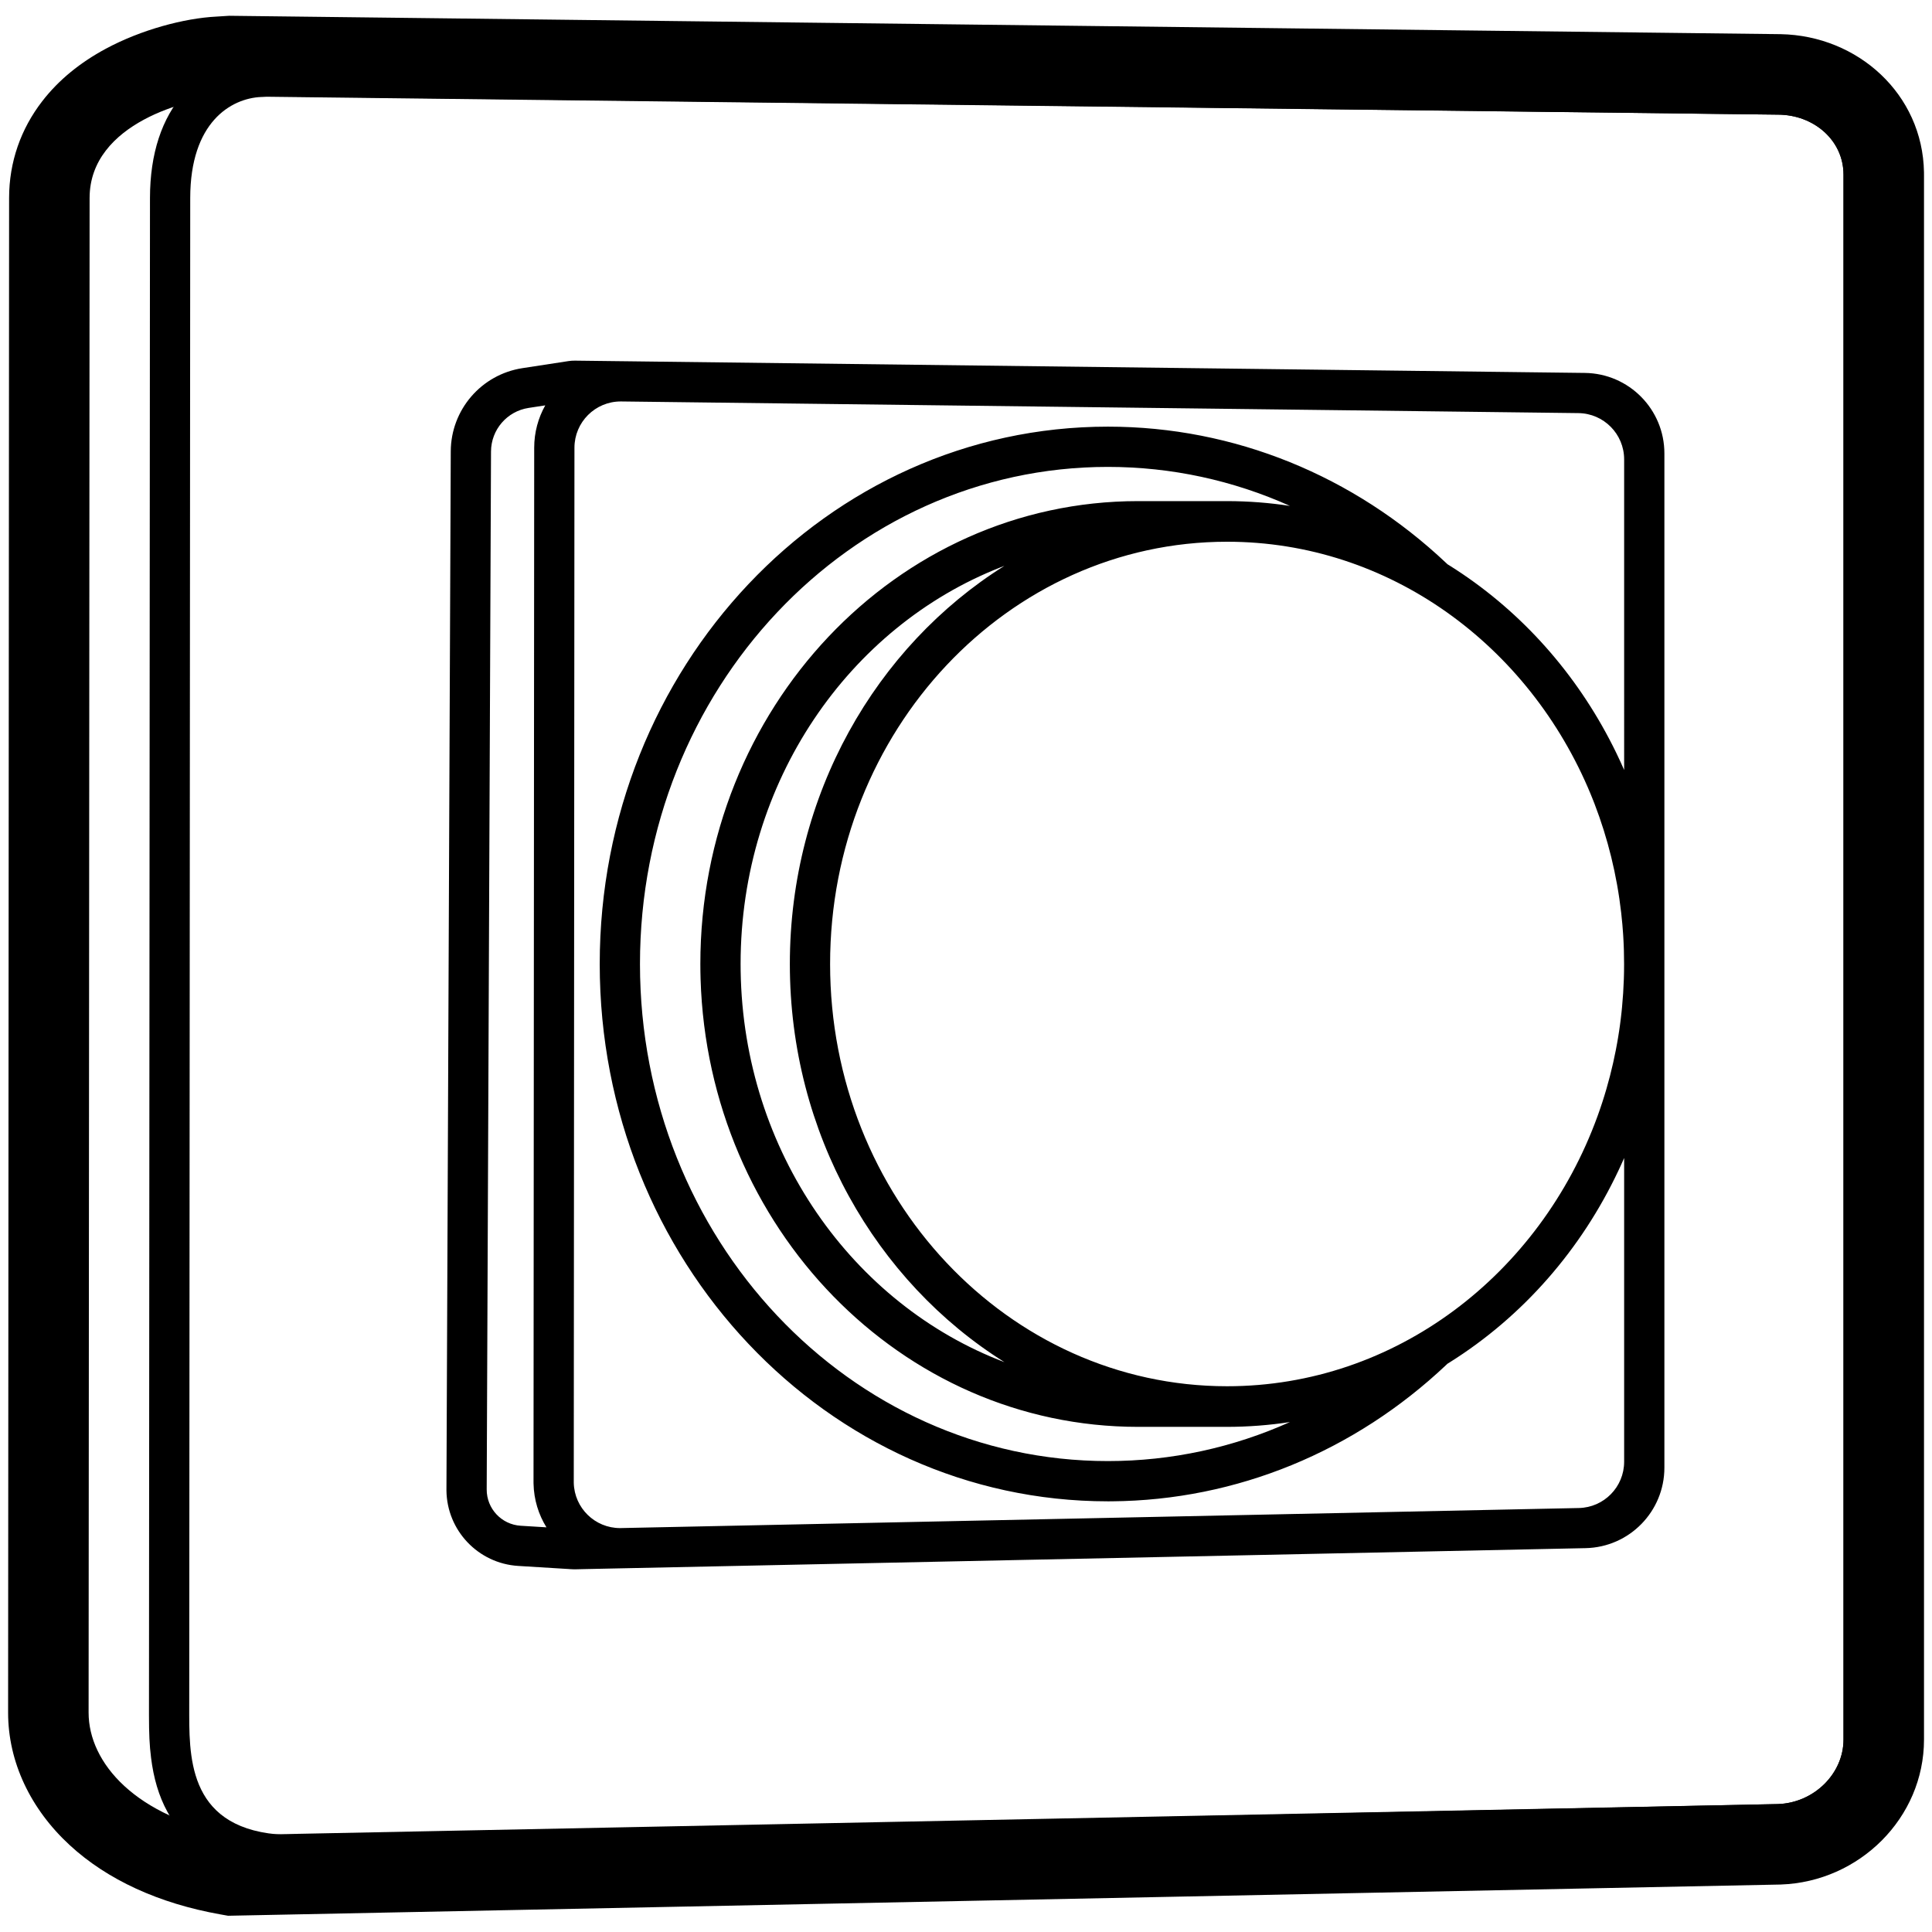
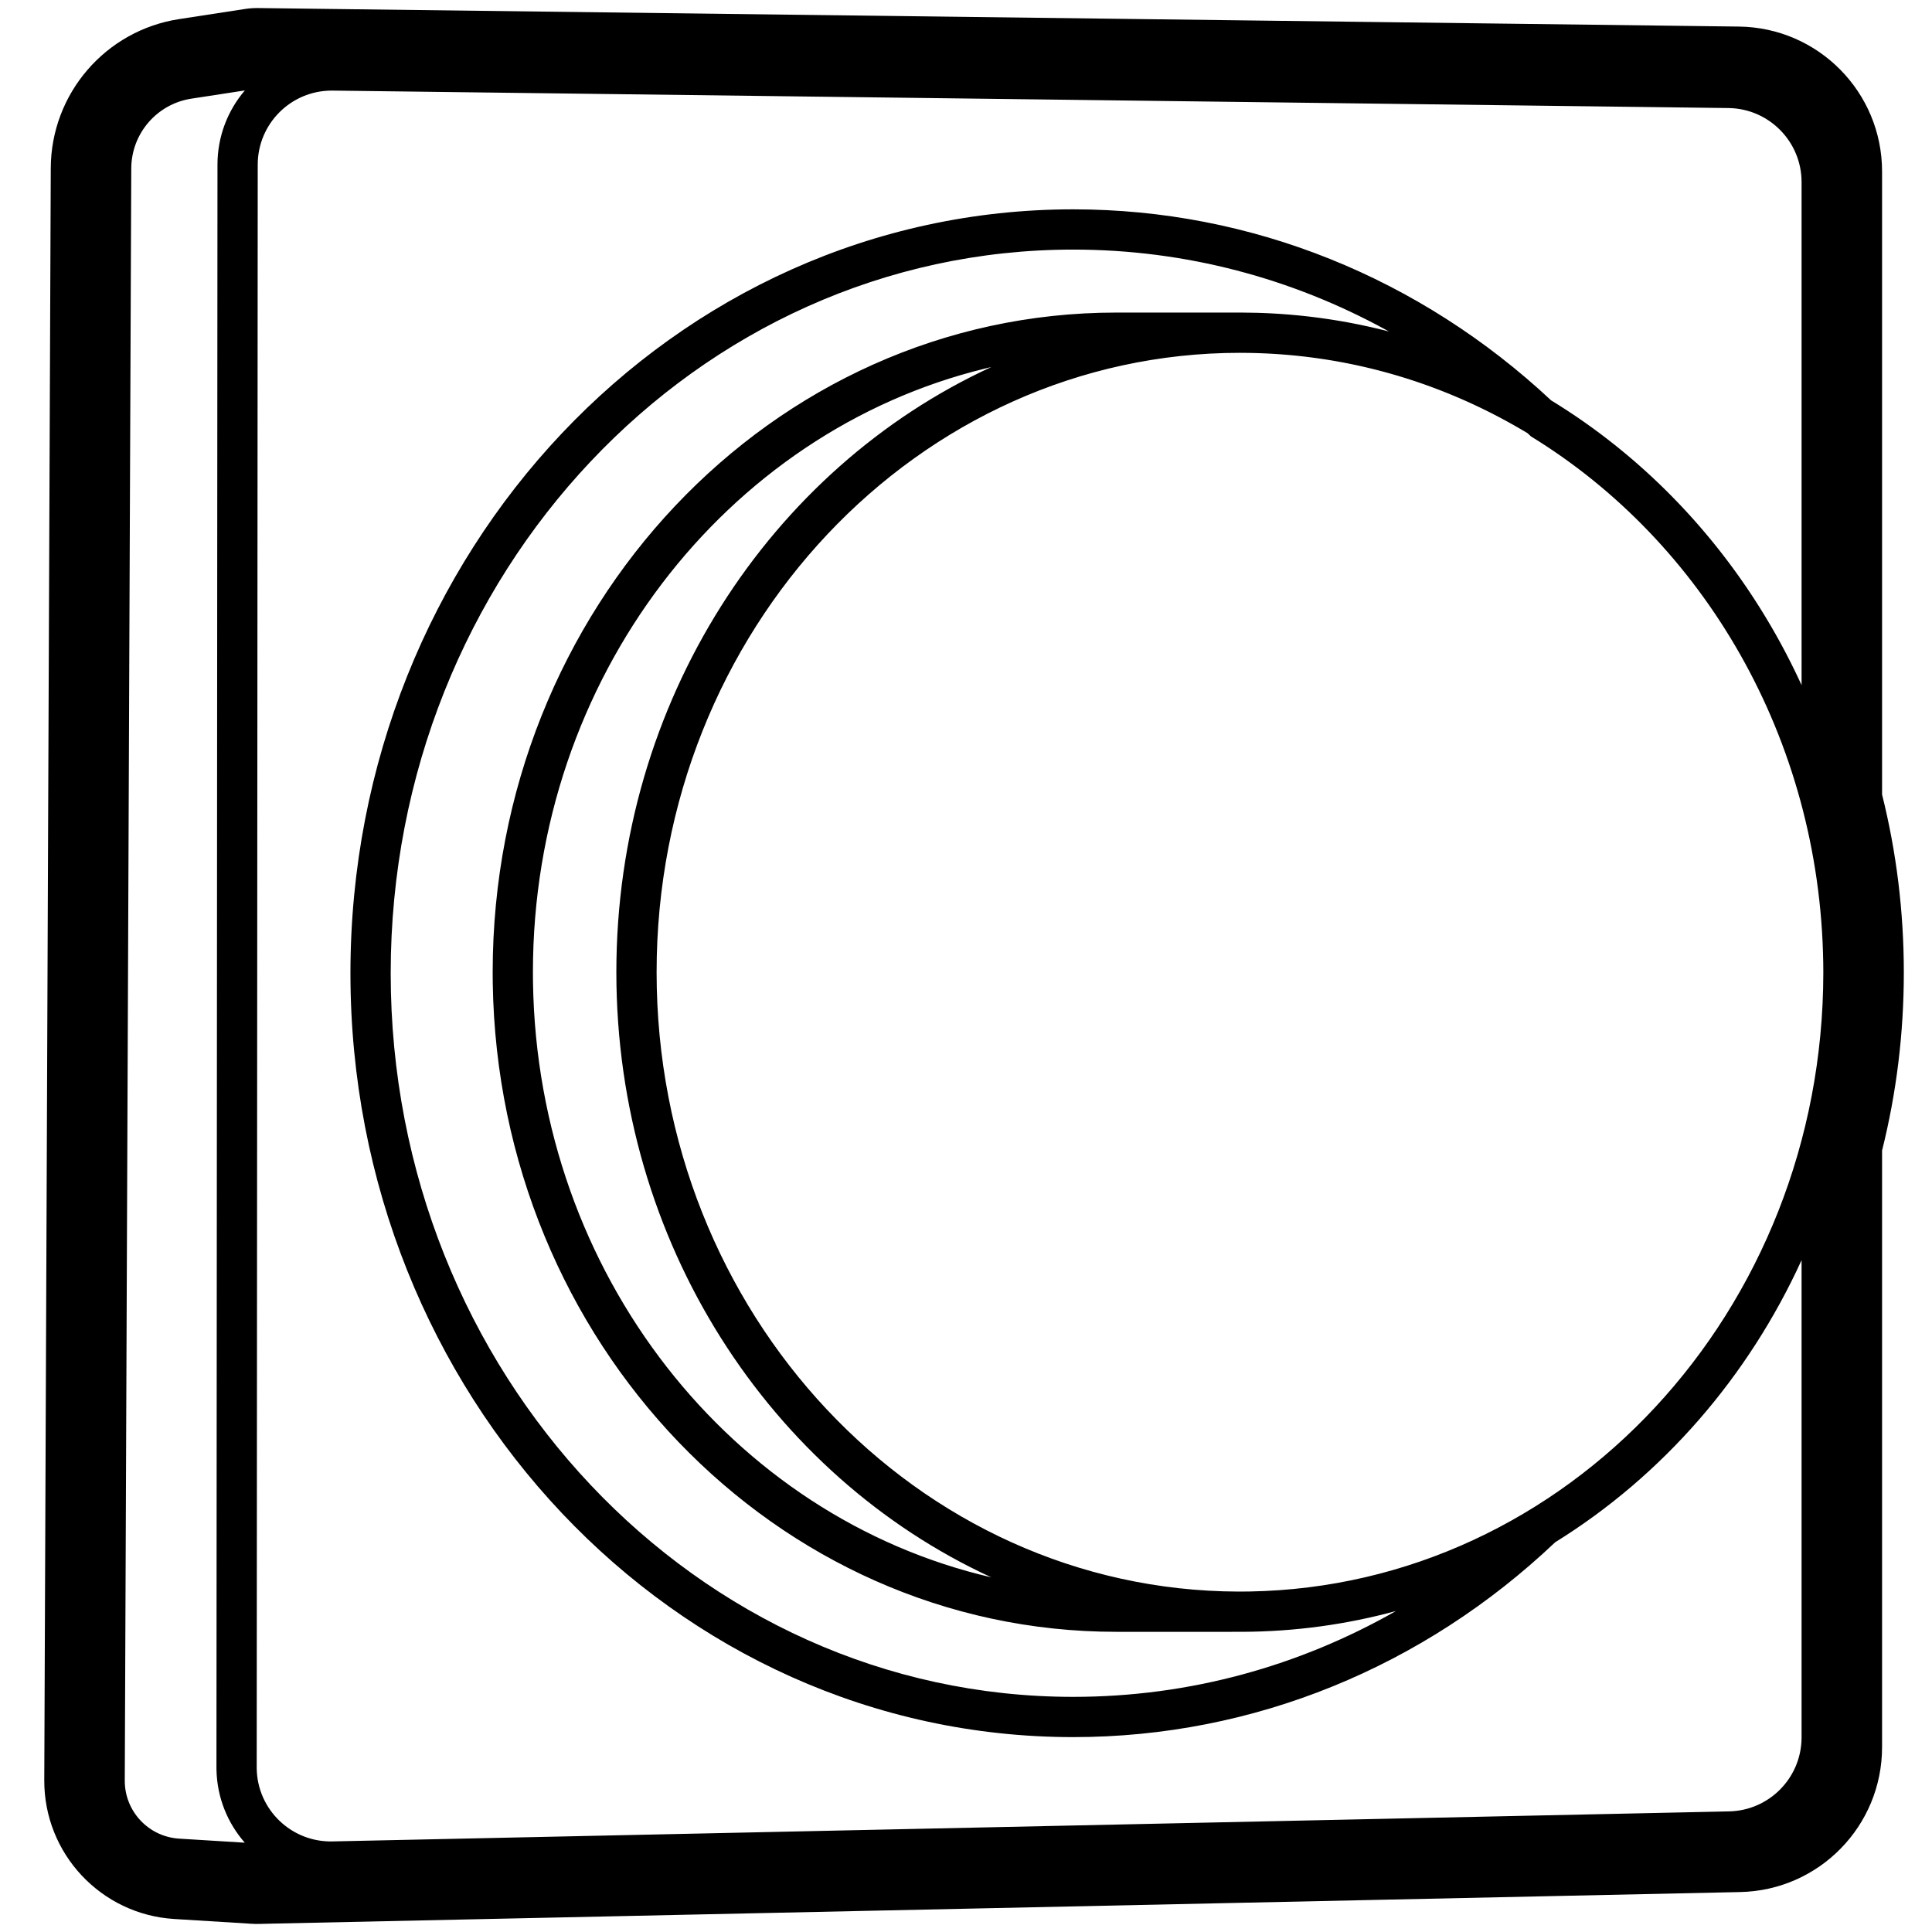
- <svg xmlns="http://www.w3.org/2000/svg" width="960px" height="960px" viewBox="0 0 960 960" version="1.1">
-   <g id="dk.denfrievilje.deviconnect/drivers/reg" stroke="none" fill="none" fill-rule="nonzero">
-     <path d="M113.888,7.842 L115.392,7.86 L883.967,16.967 L884.827,16.978 C923.186,17.71 955.371,46.783 956.017,85.585 L956.027,86.776 L956.027,864.372 C956.027,903.356 923.857,935.058 884.877,936.408 L884.587,936.418 L884.297,936.423 L117.267,951.849 L113.327,951.928 L109.447,951.237 C78.926,945.799 53.336,934.055 34.685,916.878 C15.163,898.898 4.018,875.492 4.027,850.975 C4.248,516.238 4.413,265.359 4.523,98.338 C4.535,80.419 10.384,64.062 20.905,50.399 C29.263,39.543 40.04,30.973 52.505,24.254 C70.119,14.758 91.57,9.04 107.628,8.238 L112.387,7.937 L113.888,7.842 Z M114.918,47.857 L109.881,48.176 C94.612,48.845 44.548,60.877 44.523,98.365 C44.413,265.386 44.248,516.264 44.027,851.001 C44.018,875.841 67.241,903.087 116.463,911.857 L883.493,896.431 C901.356,895.813 916.027,881.356 916.027,864.372 L916.027,86.776 C916.027,69.788 901.367,57.035 883.493,56.964 L114.918,47.857 Z" id="Path" fill="#000000" />
-     <path d="M135.161,27.859 L883.736,36.966 L884.432,36.974 C912.46,37.502 935.556,58.357 936.027,85.93 L936.027,864.372 C936.027,892.356 912.606,915.435 884.185,916.42 L883.912,916.427 L146.882,931.857 L146.463,931.857 C115.835,931.857 94.458,920.91 83.214,900.335 C78.825,892.305 76.311,883.437 75.066,873.467 C74.257,866.992 74.043,861.539 74.026,852.42 L74.026,850.988 C74.248,516.251 74.413,265.372 74.523,98.351 C74.538,76.375 80.398,58.682 91.551,46.161 C101.536,34.951 114.99,28.874 128.762,28.207 L133.653,27.897 C133.987,27.876 134.323,27.859 134.658,27.859 L135.161,27.859 Z M134.918,47.857 L129.881,48.176 C114.612,48.845 94.548,60.877 94.523,98.365 C94.413,265.386 94.248,516.264 94.026,851.001 L94.026,852.504 C94.058,877.267 95.562,911.857 146.463,911.857 L883.493,896.431 C901.356,895.813 916.027,881.356 916.027,864.372 L916.027,86.776 C916.027,69.788 901.367,57.035 883.493,56.964 L134.918,47.857 Z M285.699,179.2 L308.789,179.481 L308.964,179.481 L771.614,185.114 L787.514,185.307 C809.414,185.574 827.027,203.403 827.027,225.304 L827.027,729.271 C827.027,751.037 809.625,768.807 787.864,769.263 L442.078,776.499 L309.001,779.284 L308.98,779.284 L290.213,779.677 L285.912,779.78 L285.175,779.78 C284.484,779.78 283.801,779.751 283.128,779.686 L282.872,779.658 L257.504,778.099 C237.602,776.875 222.067,760.487 221.837,740.616 L221.837,740.012 L223.981,224.268 C224.067,203.596 239.183,186.06 259.616,182.928 L282.425,179.431 C283.509,179.265 284.604,179.188 285.699,179.2 Z M308.549,199.481 L308.456,199.481 C295.753,199.473 285.449,209.764 285.441,222.466 L285.102,736.278 L285.102,736.775 C285.369,749.319 295.627,759.307 308.117,759.298 L743.86,750.179 L784.508,749.328 C797.021,749.067 807.027,738.848 807.027,726.333 L807.029,575.4 C806.932,575.622 806.835,575.844 806.737,576.066 C806.473,576.657 806.21,577.25 805.944,577.84 C805.794,578.178 805.641,578.514 805.488,578.85 C805.179,579.526 804.867,580.201 804.553,580.874 C804.439,581.117 804.325,581.36 804.211,581.602 C785.74,620.796 756.812,654.086 720.292,676.98 L719.217,677.645 L718.609,678.225 C673.167,721.138 614.599,745.505 552.405,745.993 L550.5,746 C410.914,746 298,626.334 298,479 C298,331.666 410.914,212 550.5,212 C613.406,212 672.711,236.426 718.622,279.782 L719.233,280.362 L720.274,281.008 C753.876,302.068 781.071,331.95 799.599,367.159 C799.624,367.211 799.65,367.261 799.677,367.311 C800.179,368.263 800.674,369.221 801.162,370.183 C801.29,370.432 801.417,370.683 801.543,370.934 C801.842,371.529 802.138,372.125 802.433,372.723 C802.647,373.151 802.858,373.582 803.068,374.013 C803.174,374.241 803.283,374.466 803.392,374.692 C804.653,377.299 805.865,379.937 807.03,382.603 L807.027,228.268 C807.027,215.675 796.9,205.423 784.307,205.27 L769.828,205.094 L308.549,199.481 Z M270.94,201.425 L262.647,202.697 C251.944,204.337 244.026,213.523 243.981,224.351 L241.837,740.096 C241.798,749.636 249.209,757.551 258.732,758.136 L271.531,758.924 C267.608,752.599 265.278,745.173 265.111,737.193 C265.102,736.884 265.102,736.574 265.102,736.265 L265.441,222.453 C265.446,214.813 267.443,207.64 270.94,201.425 Z M550.5,232 C422.228,232 318,342.46 318,479 C318,615.54 422.228,726 550.5,726 C582.128,726 612.769,719.267 640.961,706.611 C630.69,708.186 620.186,709 609.5,709 L609.177,708.995 L566.001,709 L565.5,709 C447.771,709 351.88,610.101 348.114,486.468 L348.028,482.715 L348,479 C348,352.101 445.243,249 565.5,249 L610.025,249 C620.533,249.026 630.865,249.84 640.969,251.387 C612.774,238.734 582.13,232 550.5,232 Z M609.735,269.183 C500.925,269.183 412.471,362.994 412.471,479 C412.471,595.006 500.925,688.817 609.735,688.817 C693.495,688.817 765.193,633.229 793.766,554.719 C793.794,554.645 793.821,554.572 793.848,554.498 L793.766,554.719 C794.09,553.829 794.408,552.937 794.72,552.042 L793.848,554.498 C794.233,553.433 794.611,552.364 794.981,551.291 L794.72,552.042 C795.102,550.949 795.475,549.852 795.84,548.751 L794.981,551.291 C795.371,550.158 795.752,549.022 796.124,547.882 L795.84,548.751 C796.118,547.91 796.392,547.067 796.661,546.221 L796.124,547.882 C796.858,545.633 797.556,543.368 798.219,541.088 C798.309,540.789 798.396,540.488 798.483,540.186 L798.219,541.088 C798.836,538.965 799.421,536.829 799.976,534.681 C800.038,534.458 800.096,534.233 800.153,534.008 L799.976,534.681 C800.528,532.54 801.049,530.388 801.538,528.224 C801.59,528.017 801.637,527.808 801.683,527.599 L801.538,528.224 C802.015,526.113 802.462,523.99 802.879,521.857 C802.943,521.548 803.003,521.239 803.062,520.929 L802.879,521.857 C803.126,520.589 803.363,519.317 803.589,518.042 C803.654,517.692 803.716,517.341 803.776,516.99 L803.589,518.042 C803.744,517.164 803.895,516.284 804.04,515.403 L803.776,516.99 C803.935,516.064 804.089,515.136 804.236,514.206 L804.04,515.403 C804.187,514.506 804.329,513.609 804.466,512.709 L804.569,512.044 L804.838,510.167 L804.99,509.074 L805.26,506.985 C805.294,506.715 805.328,506.445 805.361,506.174 L805.694,503.278 L805.765,502.619 C805.835,501.95 805.903,501.279 805.967,500.608 C806.003,500.239 806.038,499.87 806.071,499.5 L805.967,500.608 C806.193,498.261 806.382,495.904 806.534,493.535 C806.552,493.27 806.568,493.005 806.584,492.74 L806.534,493.535 C806.683,491.227 806.796,488.908 806.874,486.58 C806.881,486.356 806.888,486.132 806.895,485.907 L806.874,486.58 C806.896,485.906 806.916,485.23 806.932,484.554 L806.973,482.613 C806.974,482.499 806.976,482.385 806.978,482.271 L806.971,482.612 C806.99,481.411 807,480.206 807,479 C807,476.827 806.969,474.662 806.907,472.505 C806.899,472.233 806.891,471.961 806.882,471.689 L806.829,470.192 C806.81,469.703 806.79,469.215 806.768,468.727 L806.735,468.033 L806.61,465.692 L806.552,464.734 L806.497,463.889 C806.395,462.364 806.277,460.843 806.145,459.326 C805.975,457.424 805.784,455.527 805.569,453.637 C805.553,453.451 805.532,453.268 805.511,453.084 L805.569,453.637 C803.427,434.78 798.92,416.568 792.31,399.404 C792.128,398.926 791.943,398.451 791.756,397.976 L792.31,399.404 C791.997,398.591 791.679,397.781 791.357,396.974 L791.756,397.976 C791.293,396.8 790.82,395.629 790.337,394.464 L791.357,396.974 C790.957,395.972 790.551,394.974 790.137,393.98 L790.337,394.464 C759.746,320.642 690.324,269.183 609.735,269.183 Z M499.062,281.184 L497.284,281.869 C421.879,311.385 368,388.42 368,478.924 L368.027,482.485 C369.401,572.361 423.795,648.256 499.106,676.843 C435.235,636.794 392.471,563.131 392.471,479 C392.471,394.887 435.216,321.238 499.062,281.184 Z" id="Combined-Shape" fill="#000000" />
-   </g>
+ <svg xmlns="http://www.w3.org/2000/svg" height="960" viewBox="0 0 960 960" width="960">
+   <path d="m128.279 4 735.803 9.204c39.414.493 71.107 32.584 71.107 72.001l.002 309.612c7.167 28.637 10.808 58.298 10.808 88.435 0 30.137-3.641 59.799-10.808 88.437l-.002 296.47c0 39.165-31.303 71.148-70.459 71.99l-729.705 15.693-6.308.148c-1.143.027-2.287.011-3.429-.067l-.144-.009c-.545.007-1.078-.031-1.602-.098l-36.972-2.28c-36.394-2.244-64.718-32.49-64.571-68.953l3.227-801.061c.149-37.009 27.202-68.41 63.782-74.032l32.695-5.025c2.176-.334 4.375-.489 6.577-.464zm-6.615 40.94-26.58 4.085c-17.125 2.632-29.789 17.332-29.859 34.657l-3.227 801.061c-.061 15.265 11.797 27.928 27.033 28.868l32.602 2.012c-8.502-9.693-13.768-22.318-14.067-36.217-.013-.419-.013-.838-.013-1.257l.51-796.362c.009-14.064 5.128-26.931 13.6-36.847zm43.668.075h-.436c-20.329-.013-36.819 16.456-36.832 36.784l-.51 796.362c0 .272 0 .543.009.815.437 20.324 17.267 36.445 37.591 36.017l694.023-14.927c19.817-.426 35.699-16.456 36.012-36.204l.002-237.696c-26.424 57.808-68.716 106.867-122.457 140.195-65.279 61.93-149.792 96.801-239.451 96.801-198.623 0-359.151-170.193-359.151-379.572 0-209.379 160.527-379.572 359.151-379.572 88.764 0 172.486 34.179 237.498 94.955.203.12.404.243.605.366.996.609 1.986 1.224 2.974 1.846.384.244.768.487 1.152.731 1.147.727 2.288 1.463 3.424 2.206.198.132.396.262.595.393 1.125.738 2.245 1.485 3.36 2.239.235.161.47.321.705.481 1.087.738 2.169 1.485 3.246 2.238.25.177.5.353.75.529 1.168.82 2.329 1.649 3.485 2.487.145.107.291.213.437.32 1.121.813 2.236 1.636 3.345 2.465.195.148.391.295.586.442.956.717 1.908 1.441 2.855 2.17.349.271.698.541 1.047.812 1.018.788 2.029 1.584 3.036 2.387.253.203.506.406.759.609.933.746 1.861 1.499 2.785 2.258.335.277.671.554 1.006.832.982.811 1.959 1.63 2.931 2.454.262.224.525.448.787.672.961.819 1.916 1.645 2.867 2.477.274.242.548.483.822.724.89.782 1.775 1.571 2.655 2.365.331.3.663.601.995.902.985.894 1.963 1.794 2.936 2.701.203.191.406.381.609.571.826.772 1.647 1.55 2.464 2.333.382.367.763.734 1.144 1.103.745.719 1.486 1.443 2.224 2.171.415.41.829.821 1.242 1.233.814.81 1.623 1.626 2.429 2.446.332.34.664.68.996 1.021.717.735 1.43 1.475 2.139 2.219.428.45.856.901 1.283 1.354.585.619 1.167 1.241 1.746 1.865.523.565 1.046 1.132 1.566 1.7.753.822 1.501 1.648 2.246 2.479.342.383.684.766 1.026 1.151.675.76 1.347 1.523 2.014 2.29.416.479.831.958 1.245 1.439.586.68 1.168 1.362 1.748 2.047.48.568.958 1.136 1.434 1.707.512.612 1.021 1.227 1.528 1.844.54.658 1.078 1.317 1.613 1.979.515.635 1.027 1.273 1.537 1.913.501.63 1.001 1.262 1.498 1.896.584.744 1.165 1.49 1.742 2.239.426.553.851 1.108 1.274 1.664.551.725 1.1 1.452 1.645 2.182.435.583.869 1.167 1.301 1.753.536.727 1.069 1.456 1.599 2.187.442.611.883 1.223 1.321 1.838.459.643.917 1.289 1.372 1.936.495.704.987 1.409 1.476 2.117.443.64.884 1.283 1.322 1.927.487.716.972 1.433 1.454 2.153.489.73.974 1.462 1.457 2.196.422.641.841 1.283 1.259 1.928.473.73.943 1.462 1.411 2.196.424.666.847 1.334 1.266 2.004.322.515.643 1.03.963 1.546.564.911 1.124 1.825 1.68 2.743.097.161.195.322.292.483.752 1.245 1.495 2.496 2.232 3.753.275.47.548.939.821 1.41.556.96 1.108 1.923 1.655 2.89.304.538.607 1.076.908 1.616.522.934 1.039 1.871 1.553 2.811.104.191.207.381.311.572.682 1.255 1.357 2.515 2.023 3.781.219.416.437.833.654 1.25.556 1.066 1.107 2.136 1.651 3.209.15.296.299.592.449.888.598 1.186 1.19 2.378 1.774 3.573.25.511.498 1.023.745 1.536.491 1.016.977 2.036 1.458 3.059.128.273.256.547.384.821.366.782.728 1.566 1.088 2.352l-.004-249.959c0-20.149-16.201-36.553-36.348-36.805zm389.338 765.828c-169.503 0-307.097-143.879-309.822-322.37l-.002-.153-.039-5.089v-.153c0-180.76 138.454-327.765 309.864-327.765h62.214l2.528.027 1.851.017c.107.002.214.004.322.006l-4.701-.05c2.578.006 5.148.046 7.711.119.692.021 1.383.043 2.074.067.963.033 1.924.072 2.884.115.753.035 1.506.072 2.257.111.946.049 1.891.103 2.836.162.729.046 1.456.094 2.183.145 1.034.071 2.067.148 3.098.231.639.052 1.277.106 1.915.161 1.076.092 2.151.192 3.223.296.596.059 1.191.119 1.787.181 1.071.11 2.139.227 3.206.35.601.07 1.202.141 1.803.214 1.005.121 2.009.248 3.011.38.666.089 1.331.179 1.996.271.984.135 1.965.277 2.945.423.662.1 1.323.201 1.984.304.997.154 1.992.315 2.986.481.647.109 1.294.219 1.939.331 1.026.177 2.05.36 3.072.549.6.112 1.2.225 1.8.339.987.187 1.971.38 2.954.578.653.133 1.305.267 1.957.403 1.01.209 2.018.425 3.025.646.587.13 1.174.261 1.76.394 1.12.252 2.237.511 3.352.777.478.116.956.231 1.435.348 1.039.252 2.074.51 3.108.774.329.086.659.171.989.256l-1.53-.84c-46.545-25.475-99.368-39.861-155.36-39.861-187.308 0-339.151 160.986-339.151 359.572s151.843 359.572 339.151 359.572c58.009 0 112.617-15.441 160.365-42.659-24.477 6.672-50.135 10.255-76.583 10.337-.017-.006-.032-.006-.048-.006l-.698.007zm61.461-635.529c-160.09 0-289.868 137.791-289.868 307.765 0 169.684 129.336 307.294 289.049 307.764l1.522-.005-.676.006 4.767-.041c157.794-2.716 284.938-139.303 285.074-307.453l-.039-4.848c-1.71-111.909-59.717-209.301-145.285-261.691l-1.592-1.529c-.574-.346-1.149-.69-1.725-1.032-.403-.241-.808-.479-1.212-.717l1.212.717c-1.293-.767-2.592-1.525-3.898-2.272l2.685 1.555c-1.35-.792-2.707-1.573-4.07-2.343l1.385.789c-1.326-.759-2.658-1.507-3.995-2.244l2.611 1.455c-1.287-.727-2.579-1.443-3.877-2.15l1.267.695c-1.315-.725-2.636-1.439-3.963-2.143l2.697 1.448c-1.432-.78-2.872-1.547-4.318-2.302l1.621.854c-1.34-.711-2.686-1.411-4.038-2.1l2.417 1.246c-1.312-.685-2.629-1.36-3.952-2.024l1.535.778c-1.358-.692-2.721-1.374-4.091-2.044l2.556 1.266c-1.326-.666-2.658-1.322-3.994-1.967l1.438.7c-1.362-.667-2.729-1.322-4.102-1.967l2.664 1.267c-1.41-.68-2.826-1.349-4.248-2.006l1.584.739c-1.369-.643-2.744-1.275-4.124-1.896l2.539 1.157c-1.347-.622-2.7-1.234-4.058-1.836l1.518.679c-1.403-.631-2.811-1.251-4.225-1.859l2.707 1.18c-1.331-.589-2.666-1.168-4.007-1.737l1.3.557c-1.388-.597-2.782-1.183-4.18-1.758l2.88 1.201c-1.485-.63-2.975-1.247-4.472-1.851l1.592.65c-1.397-.574-2.8-1.137-4.207-1.689l2.615 1.039c-1.428-.577-2.861-1.142-4.3-1.695l1.685.655c-1.427-.559-2.859-1.107-4.297-1.644l2.612.988c-1.422-.547-2.848-1.082-4.28-1.605l1.668.617c-1.414-.528-2.834-1.044-4.258-1.549l2.59.931c-1.45-.53-2.904-1.048-4.364-1.555l1.774.623c-1.457-.517-2.92-1.021-4.388-1.514l2.614.891c-1.315-.456-2.635-.902-3.958-1.339l1.344.449c-1.46-.49-2.926-.968-4.396-1.434l3.052.986c-1.443-.476-2.89-.94-4.343-1.393l1.291.407c-1.441-.457-2.887-.902-4.337-1.336l3.046.929c-1.542-.481-3.09-.948-4.643-1.402l1.597.473c-1.468-.439-2.942-.866-4.419-1.281l2.822.808c-1.488-.435-2.982-.858-4.479-1.268l1.657.461c-1.473-.414-2.952-.815-4.434-1.205l2.777.744c-1.451-.398-2.907-.784-4.367-1.158l1.59.414c-1.501-.394-3.006-.776-4.516-1.146l2.926.732c-1.474-.378-2.952-.744-4.435-1.098l1.509.366c-1.475-.361-2.953-.71-4.437-1.046l2.928.681c-1.56-.372-3.124-.731-4.693-1.076l1.765.396c-1.521-.345-3.046-.678-4.576-.998l2.811.602c-1.442-.318-2.889-.624-4.339-.918l1.529.316c-1.505-.315-3.015-.617-4.528-.907l2.999.591c-1.539-.313-3.083-.613-4.631-.9l1.632.309c-1.527-.293-3.058-.572-4.593-.839l2.961.531c-1.497-.277-2.998-.543-4.502-.795l1.541.265c-1.528-.266-3.06-.519-4.596-.759l3.055.495c-1.565-.263-3.133-.513-4.706-.749l1.651.254c-1.528-.239-3.059-.465-4.594-.679l2.944.425c-1.556-.234-3.116-.454-4.679-.662l1.735.237c-1.554-.216-3.113-.419-4.675-.61l2.939.373c-1.505-.2-3.013-.387-4.525-.562l1.586.189c-1.552-.189-3.108-.365-4.668-.527l3.082.338c-1.579-.183-3.161-.352-4.747-.508l1.665.17c-1.552-.162-3.107-.311-4.666-.447l3.0.277c-1.623-.159-3.249-.304-4.88-.435l1.88.158c-1.555-.136-3.114-.258-4.677-.367l2.797.209c-1.559-.125-3.121-.237-4.686-.336l1.889.127c-1.596-.112-3.196-.21-4.799-.294l2.91.167c-1.501-.095-3.004-.177-4.511-.247l1.602.08c-1.573-.083-3.15-.152-4.73-.208l3.129.127c-1.654-.077-3.311-.14-4.972-.187l1.844.06c-1.576-.056-3.155-.098-4.738-.127l2.894.067c-1.607-.046-3.217-.078-4.831-.096l1.937.03c-1.691-.031-3.385-.046-5.082-.046zm-123.565 7.08-3.077.732c-128.7 31.4-224.682 153.775-224.682 299.952l.039 5.089c2.215 145.079 98.977 265.754 227.717 295.594-109.74-50.519-186.3-166.269-186.3-300.684 0-134.417 76.561-250.167 186.303-300.684z" />
</svg>
